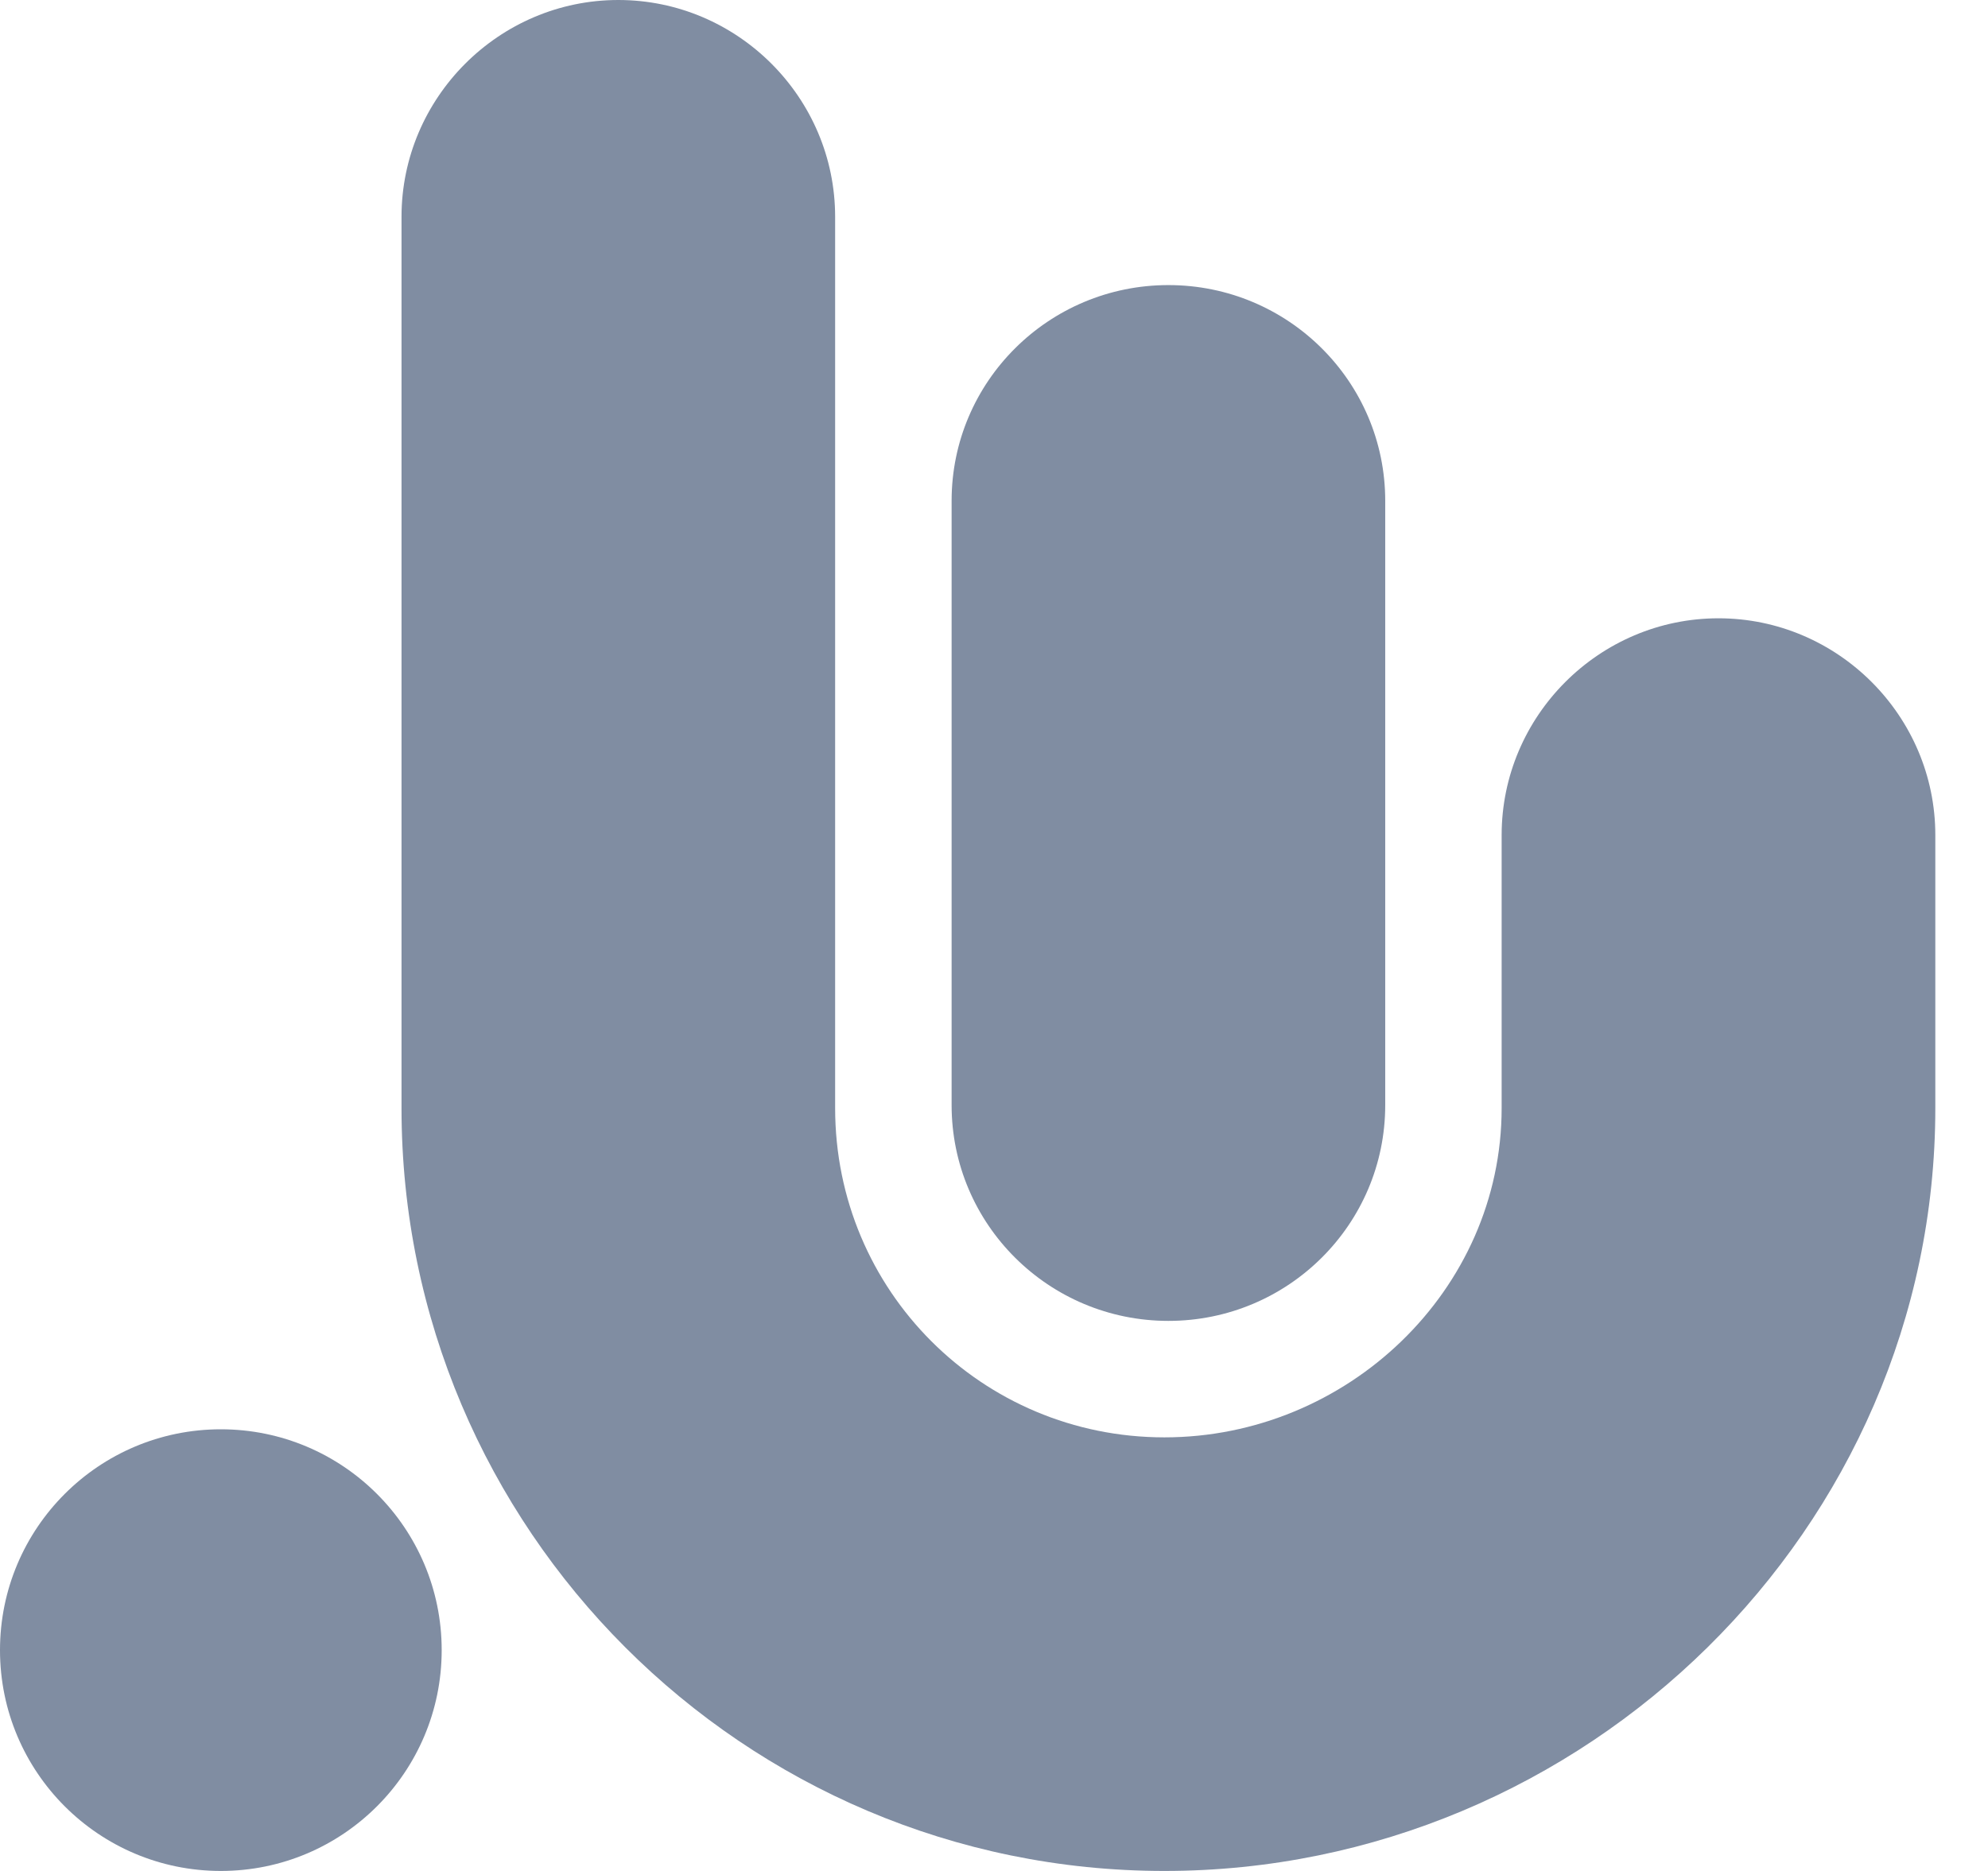
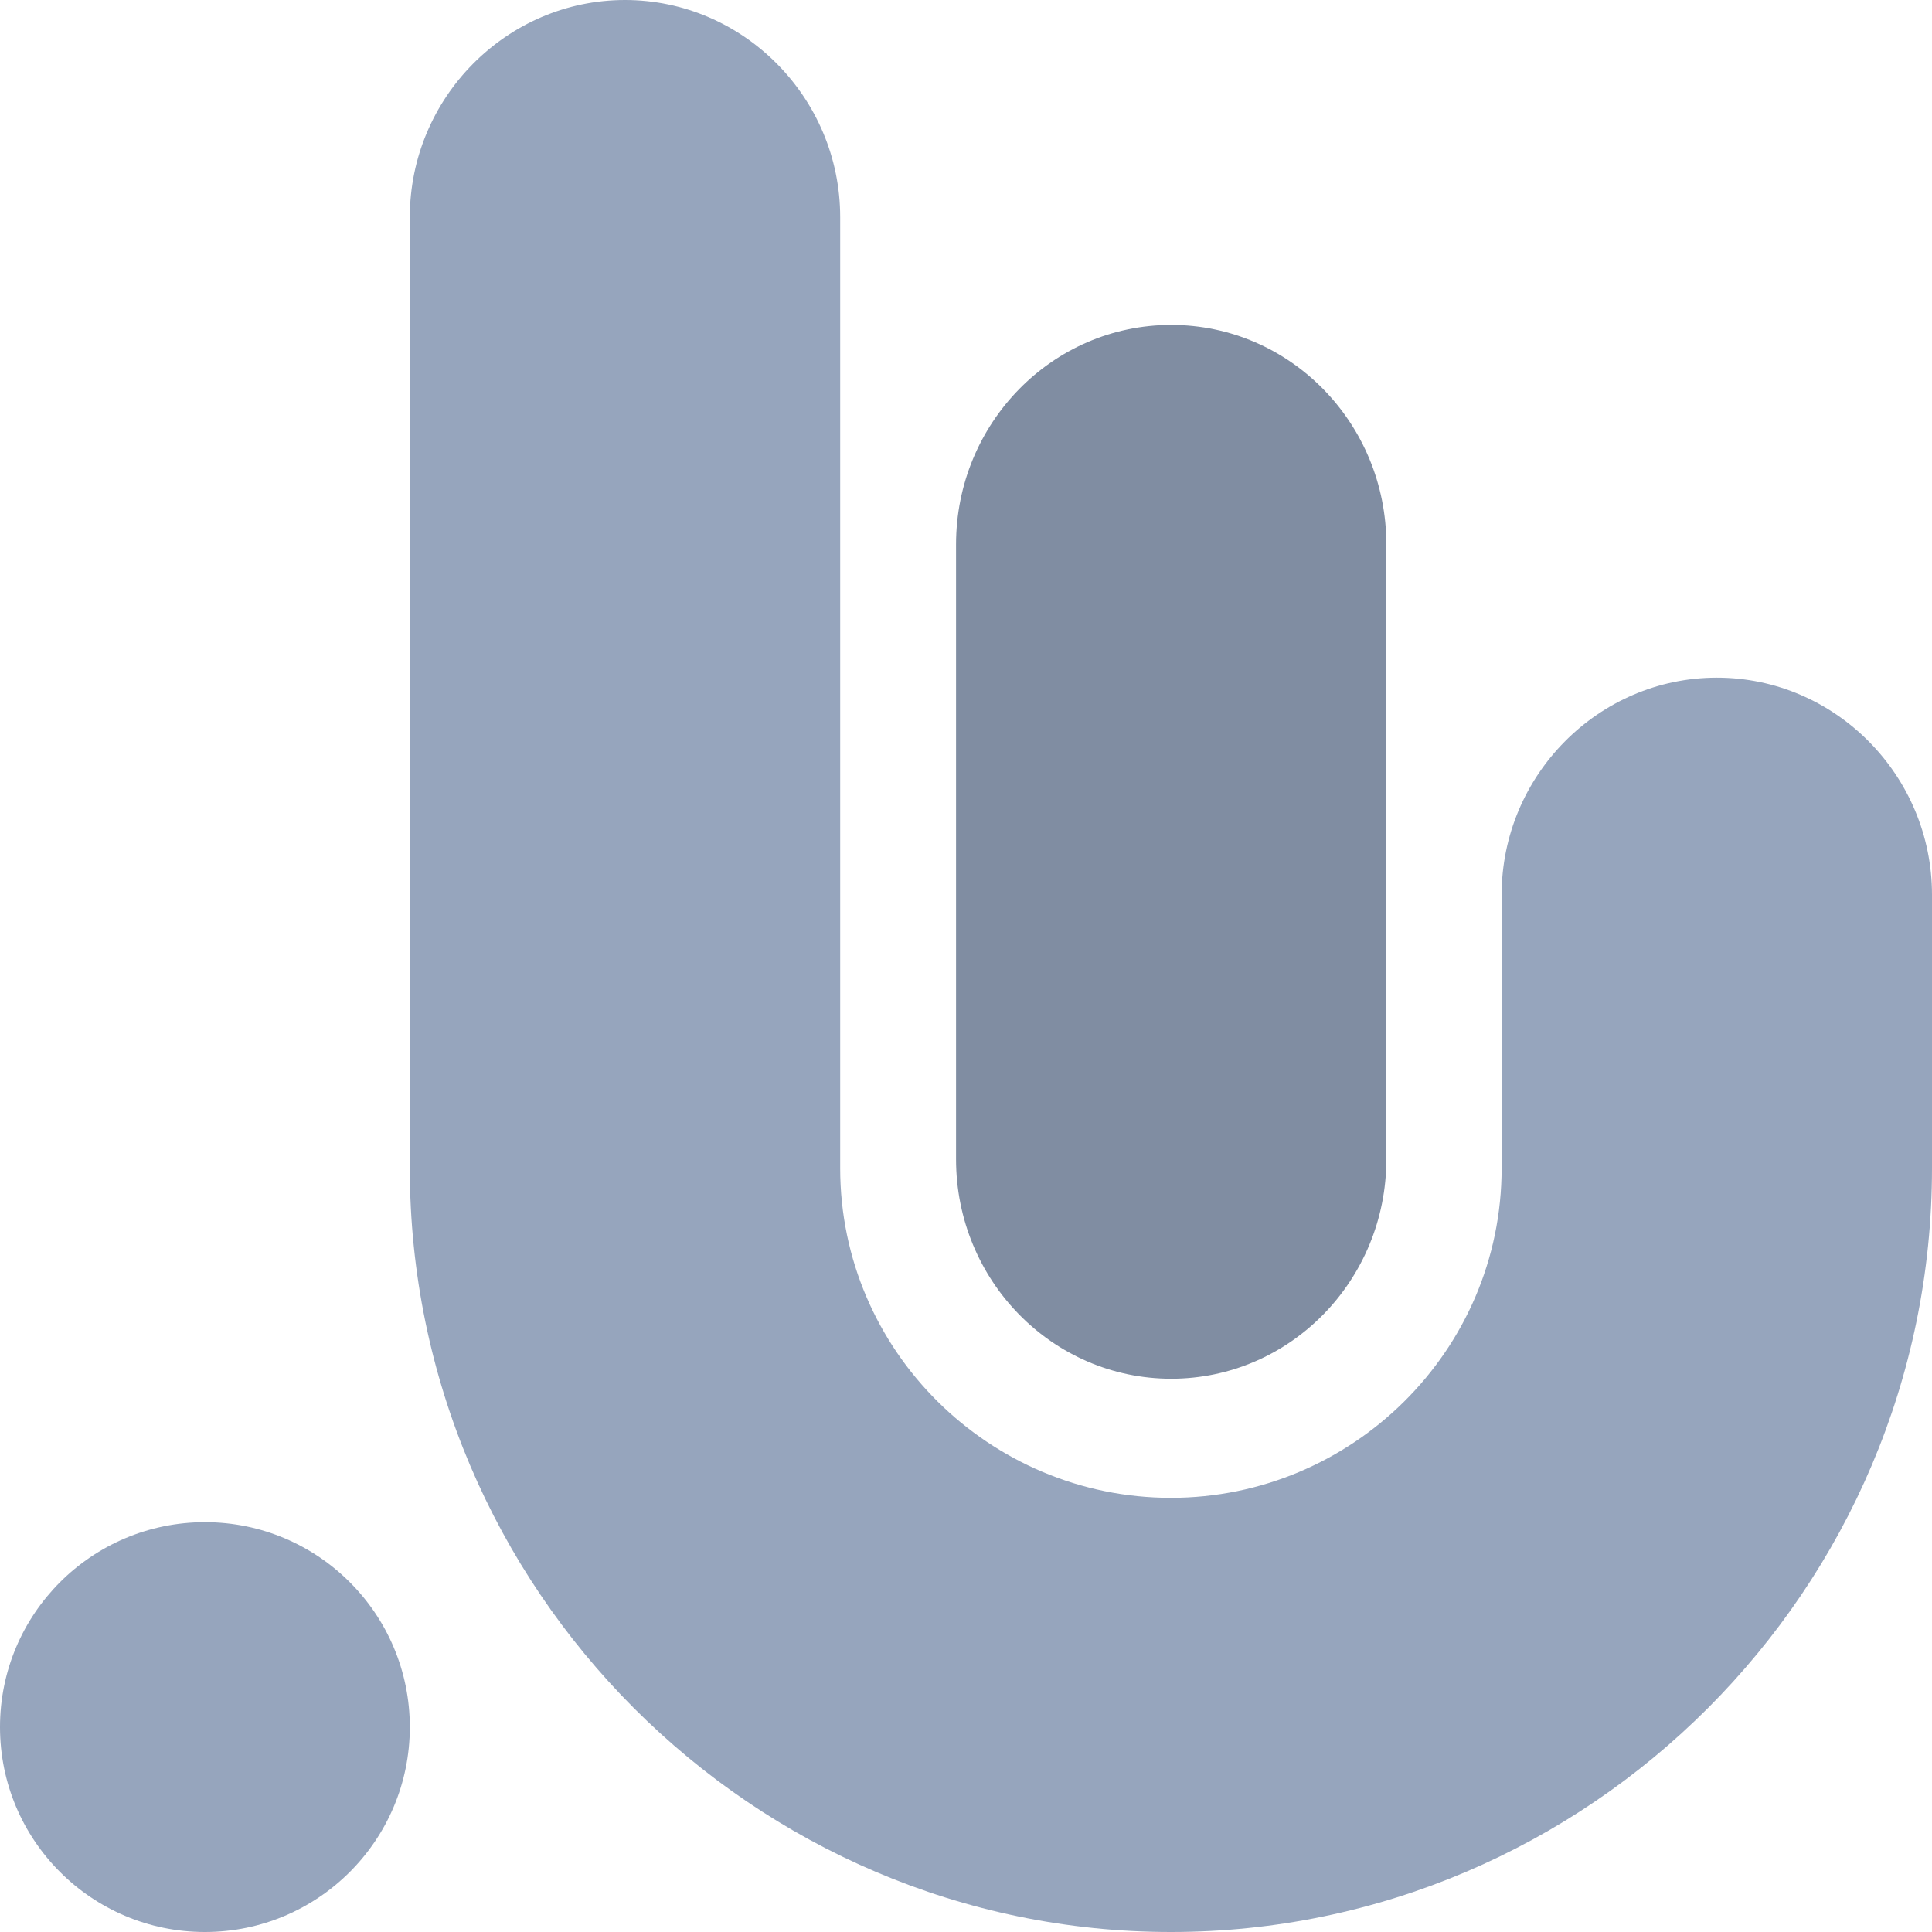
- <svg xmlns="http://www.w3.org/2000/svg" viewBox="0 0 34 32" version="1.1">
-   <path d="M19.914,32 C12.72,32 6.867,26.147 6.867,18.953 L6.867,3.708 C6.867,1.669 8.536,0 10.575,0 C12.615,0 14.283,1.669 14.283,3.708 L14.283,18.953 C14.283,22.074 16.792,24.584 19.914,24.584 C23.036,24.584 25.682,22.074 25.682,18.953 L25.682,14.283 C25.682,12.244 27.351,10.575 29.391,10.575 C31.43,10.575 33.099,12.244 33.099,14.283 L33.099,18.953 C33.099,26.147 27.109,32 19.914,32 Z" fill="#808DA2" fill-rule="evenodd" />
-   <path d="M19.983,4.876 C17.935,4.876 16.275,6.528 16.275,8.566 L16.275,18.901 C16.275,20.94 17.935,22.592 19.983,22.592 C22.031,22.592 23.691,20.94 23.691,18.901 L23.691,8.566 C23.691,6.528 22.031,4.876 19.983,4.876 Z" fill="#808DA2" fill-rule="evenodd" />
-   <circle cx="3.777" cy="28.223" r="3.777" fill="#808DA2" fill-rule="evenodd" />
+ <svg xmlns="http://www.w3.org/2000/svg" viewBox="0 0 33 33" version="1.1">
+   <g id="logo-sg" stroke="none" stroke-width="1" fill="none">
+     <rect x="0" y="0" width="33" height="33" />
+     <path fill="#96A5BD" d="M20,33 C12.869,33 7,27.147 7,19.953 L7,3.708 C7,1.669 8.654,0 10.675,0 C12.696,0 14.351,1.669 14.351,3.708 L14.351,19.953 C14.351,23.074 16.906,25.584 20,25.584 C23.094,25.584 25.649,23.074 25.649,19.953 L25.649,15.283 C25.649,13.244 27.304,11.575 29.325,11.575 C31.346,11.575 33,13.244 33,15.283 L33,19.953 C33,27.147 27.131,33 20,33 Z" />
+     <path fill="#808DA2" d="M20.005,5.55 C17.975,5.55 16.33,7.229 16.33,9.3 L16.33,19.8 C16.33,21.871 17.975,23.55 20.005,23.55 C22.035,23.55 23.68,21.871 23.68,19.8 L23.68,9.3 C23.68,7.229 22.035,5.55 20.005,5.55 Z" />
+     <circle fill="#96A5BD" cx="3.5" cy="29.5" r="3.5" />
+   </g>
</svg>
